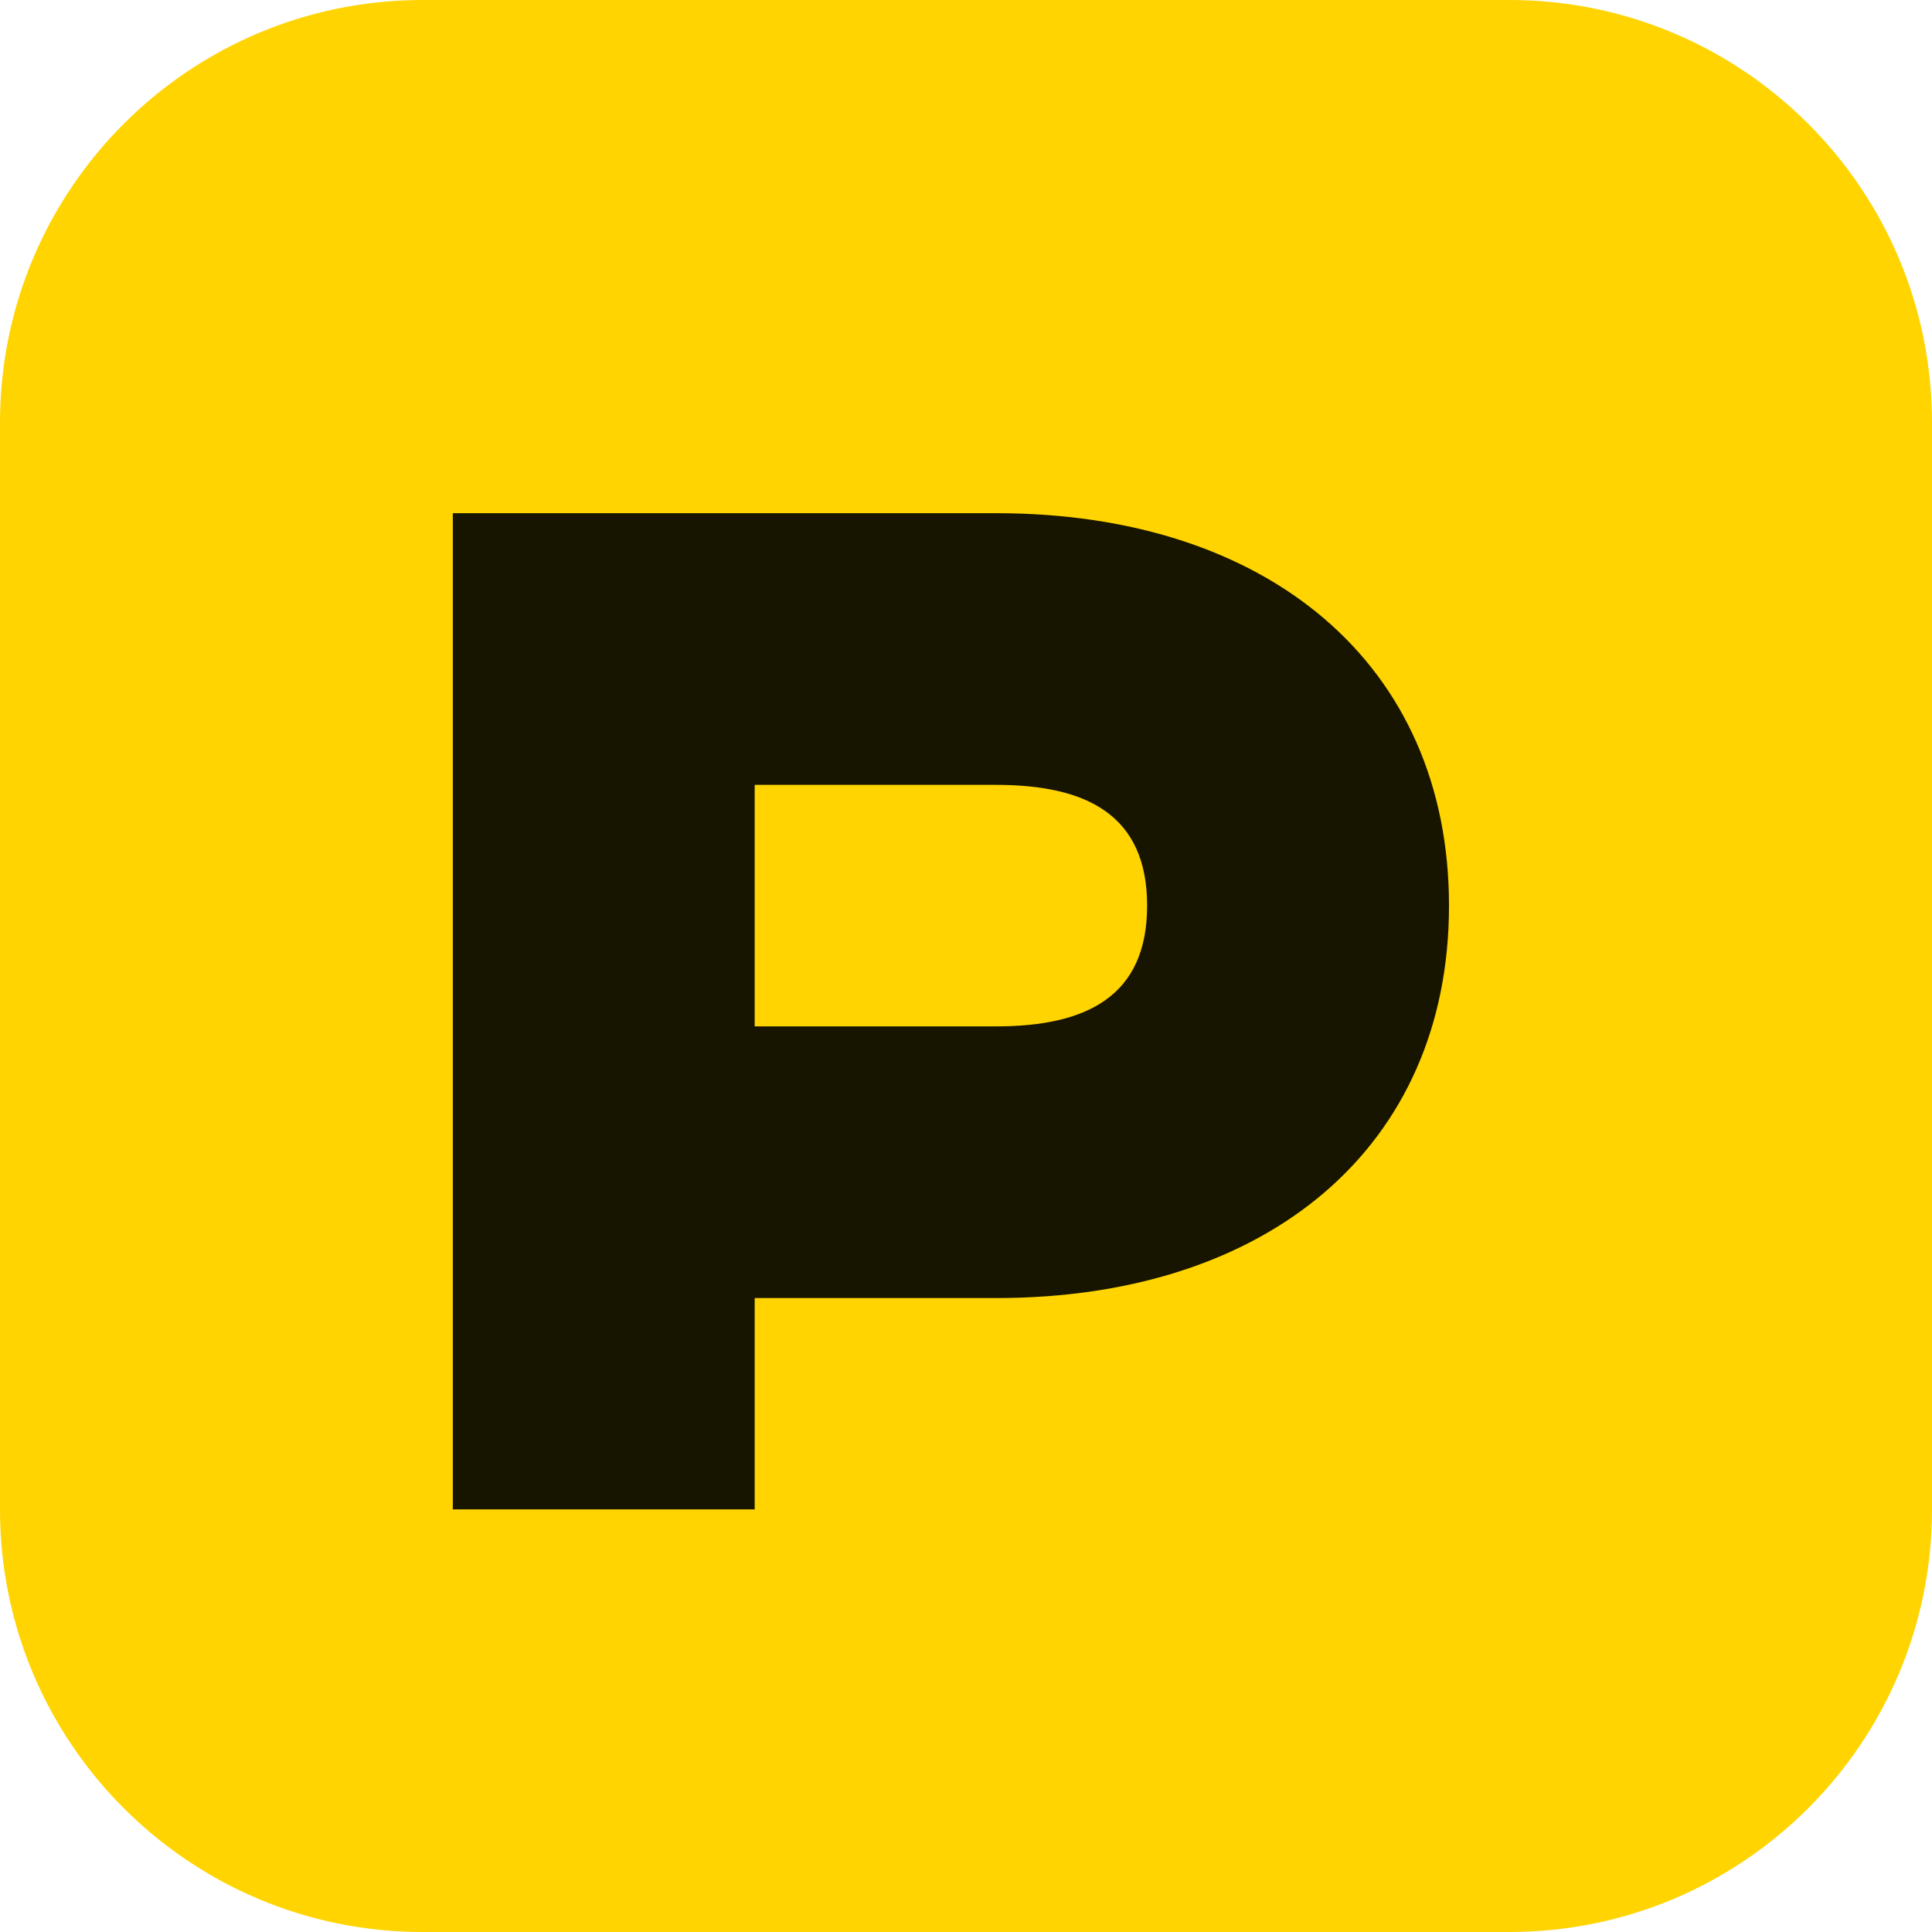
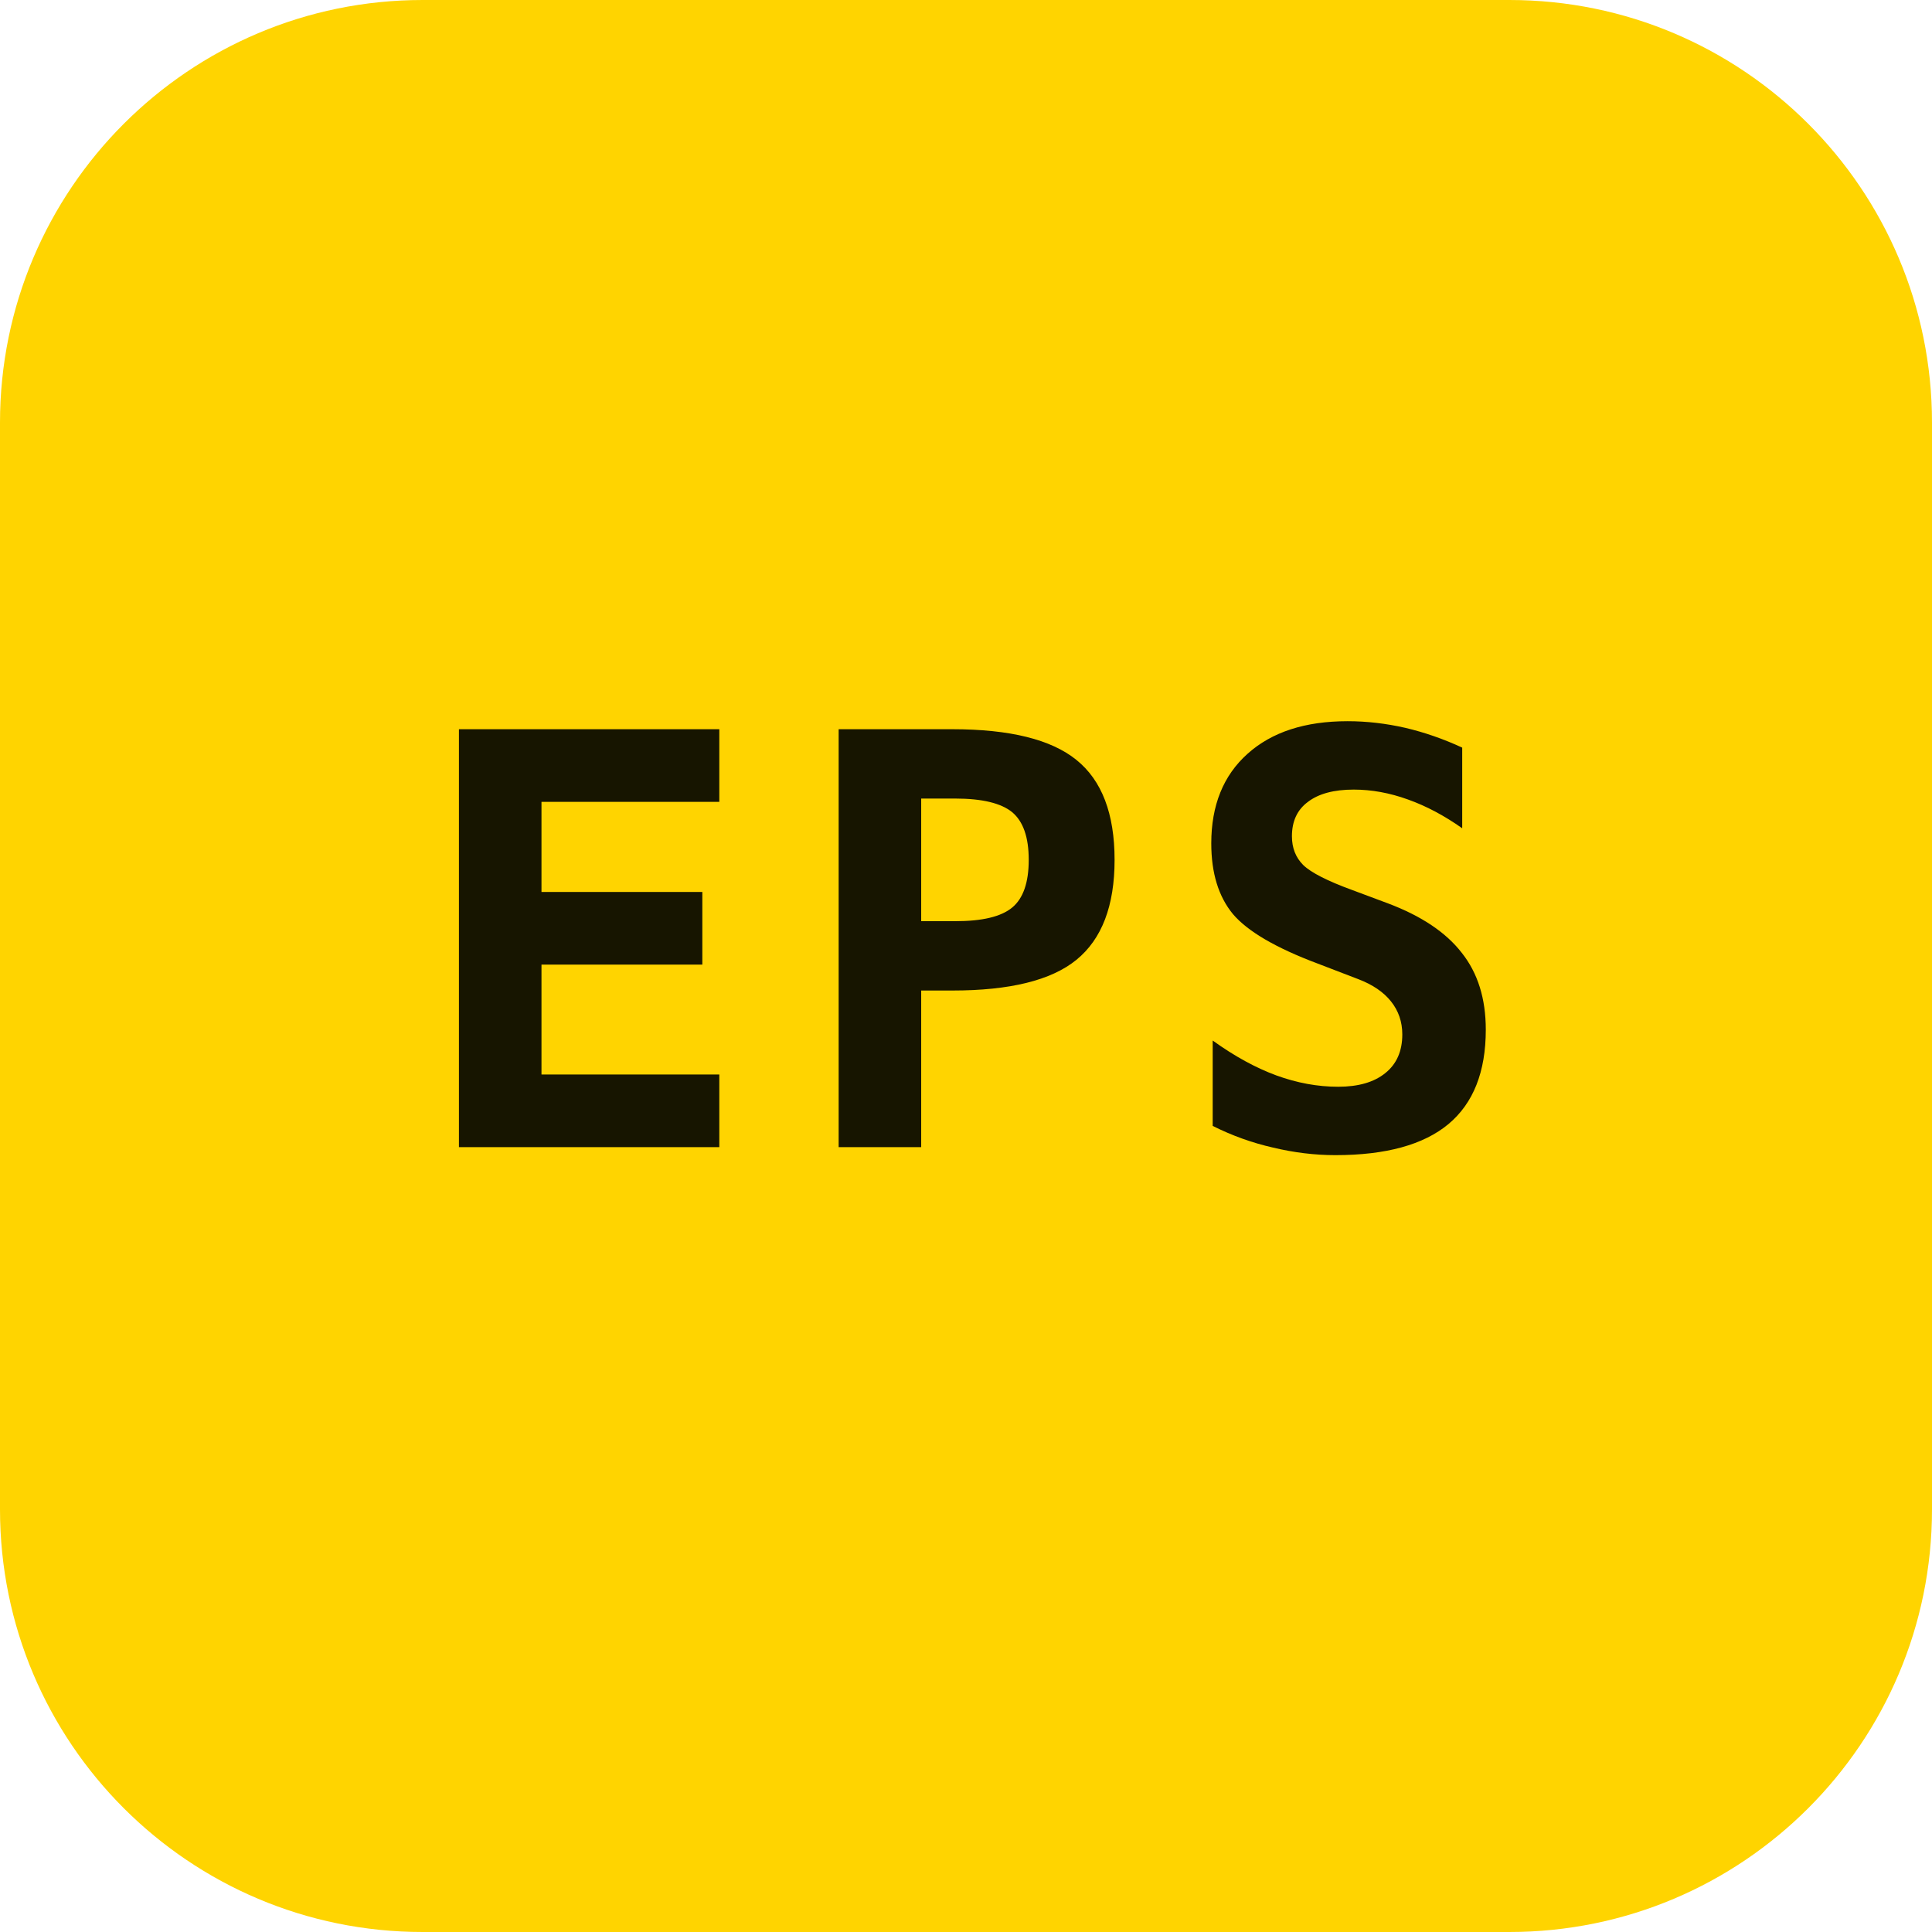
- <svg xmlns="http://www.w3.org/2000/svg" viewBox="0 0 64 64" style="background-color:#ffd400">
+ <svg xmlns="http://www.w3.org/2000/svg" viewBox="0 0 64 64">
  <rect width="64" height="64" rx="14" fill="#ffd400" />
-   <path d="M15 17h18c9 0 15 5 15 13s-6 13-15 13h-8v7H15V17Zm10 9v8h8c3 0 5-1 5-4s-2-4-5-4h-8Z" fill="#171500" />
+   <text x="32" y="38" text-anchor="middle" fill="#171500" font-family="Cascadia Code, SFMono-Regular, Consolas, monospace" font-size="19" font-weight="900" letter-spacing="1.2">EPS</text>
</svg>
